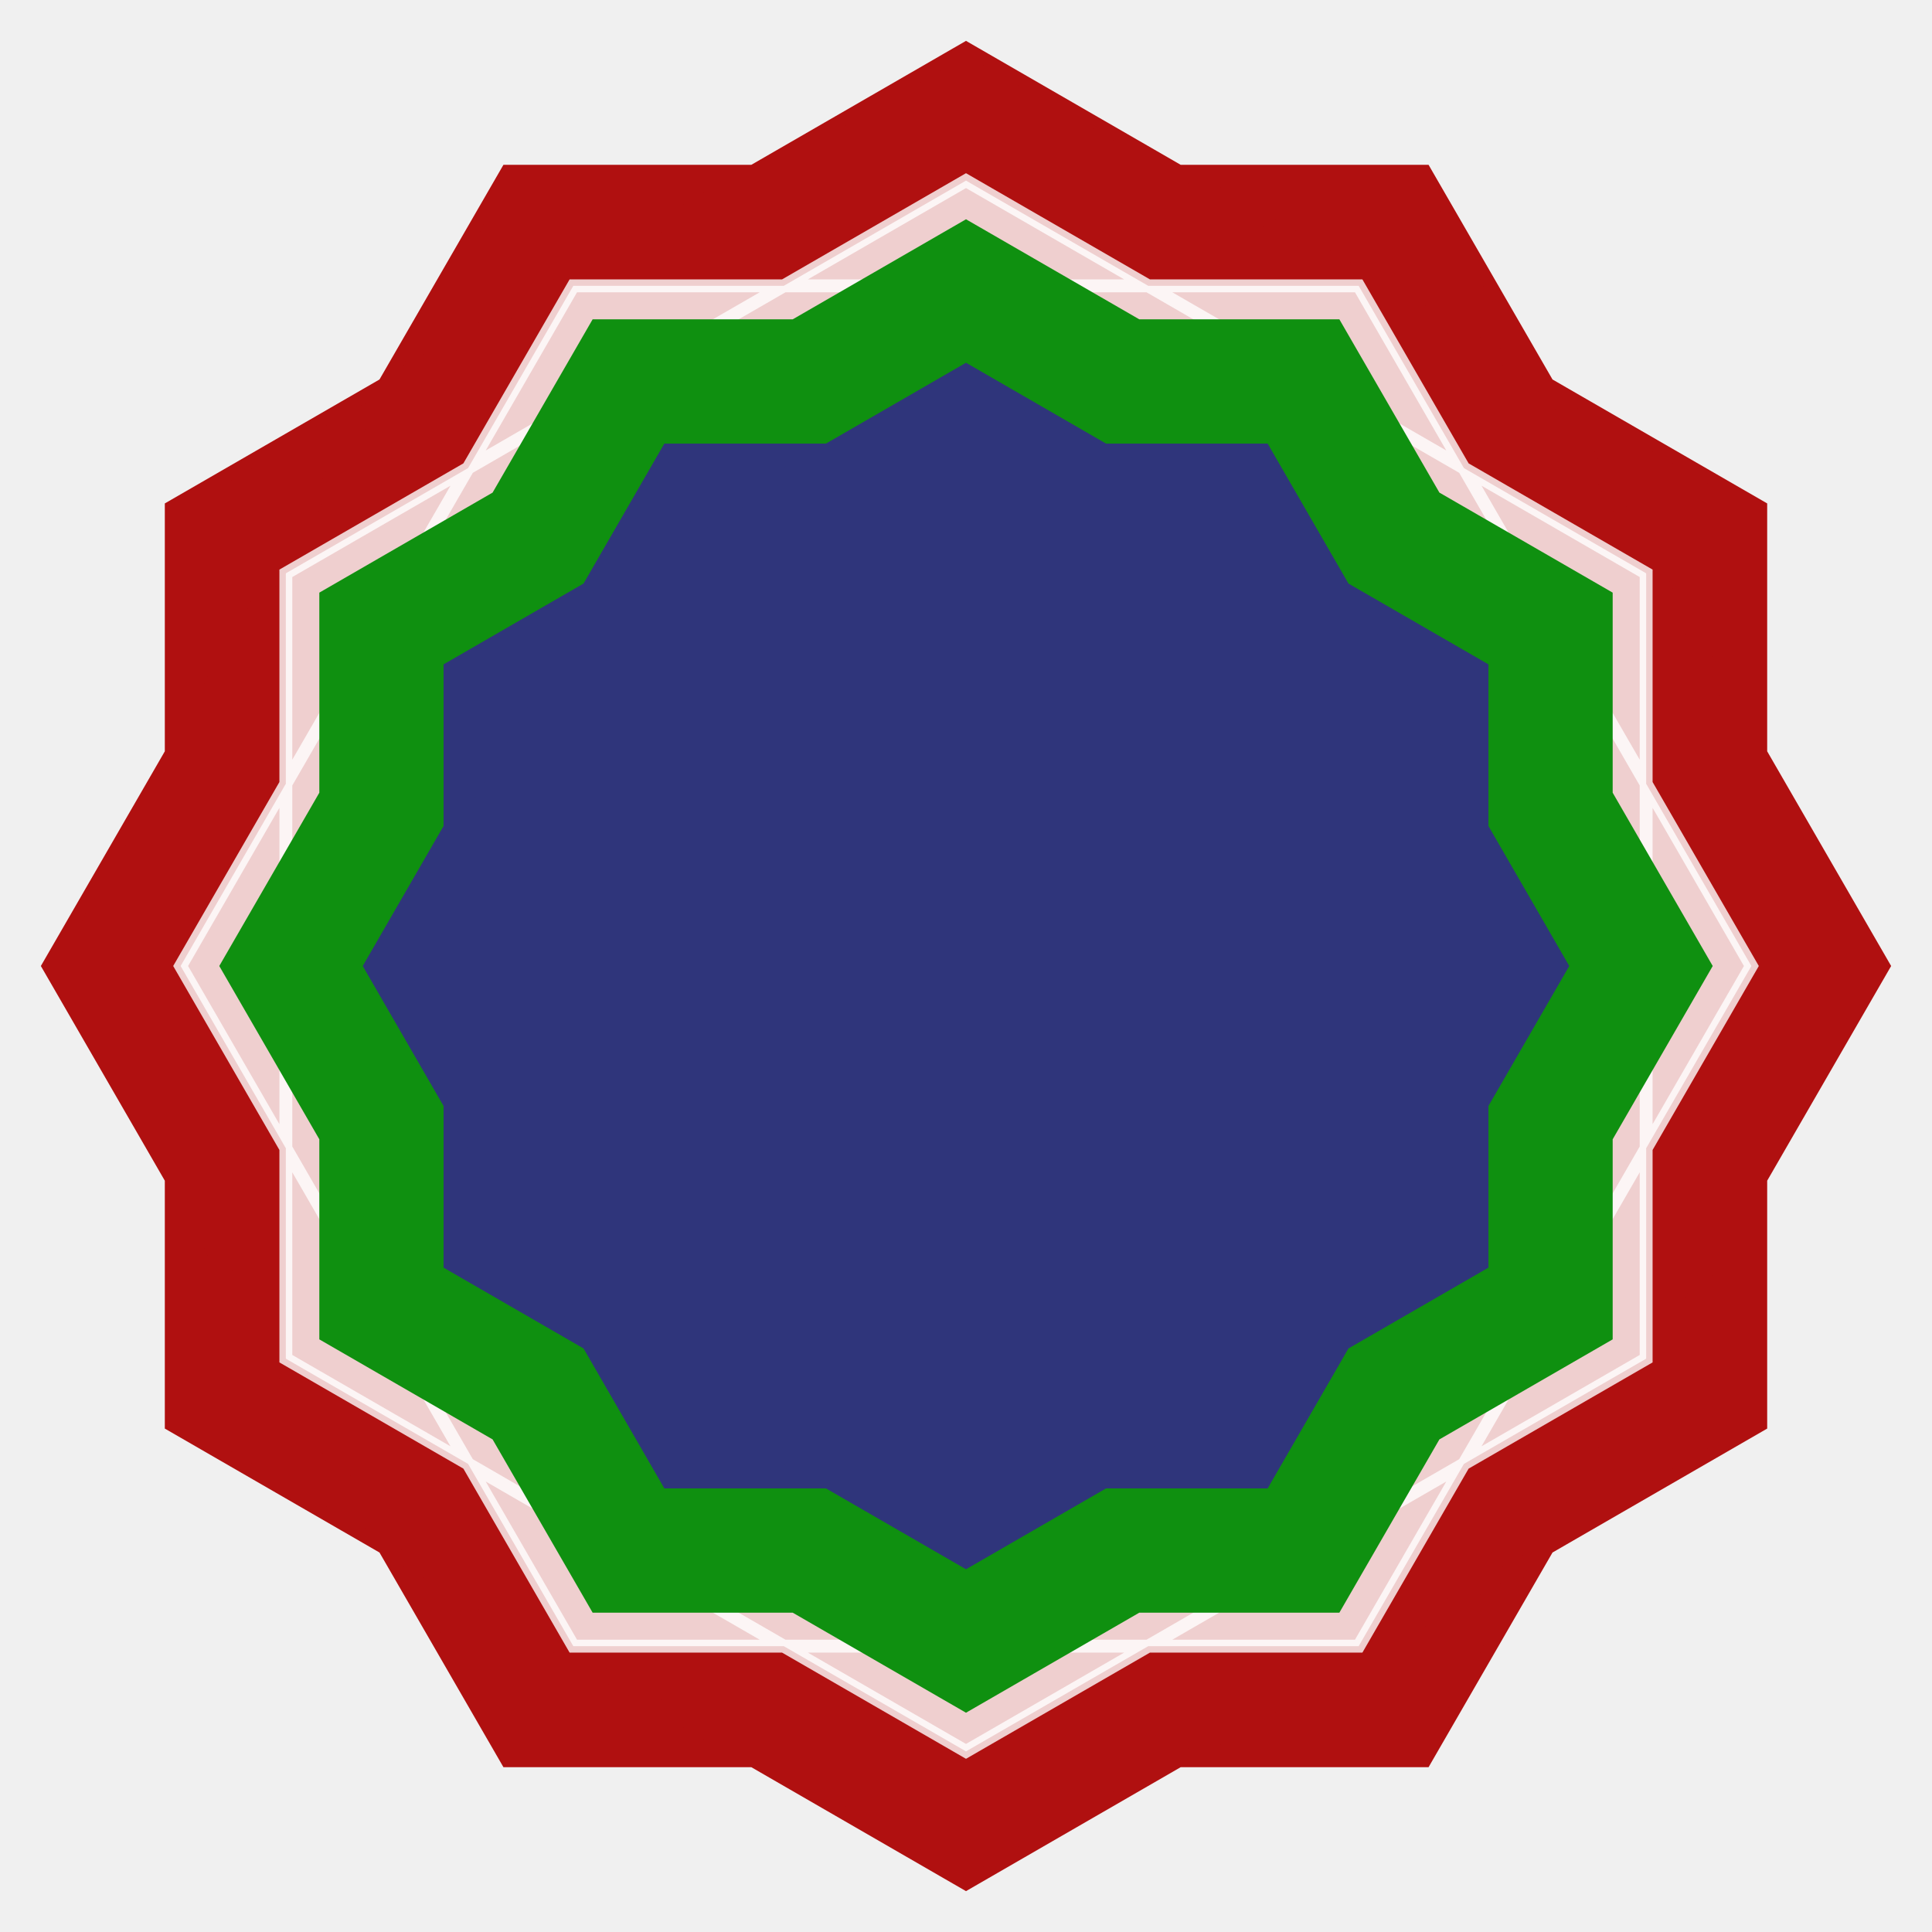
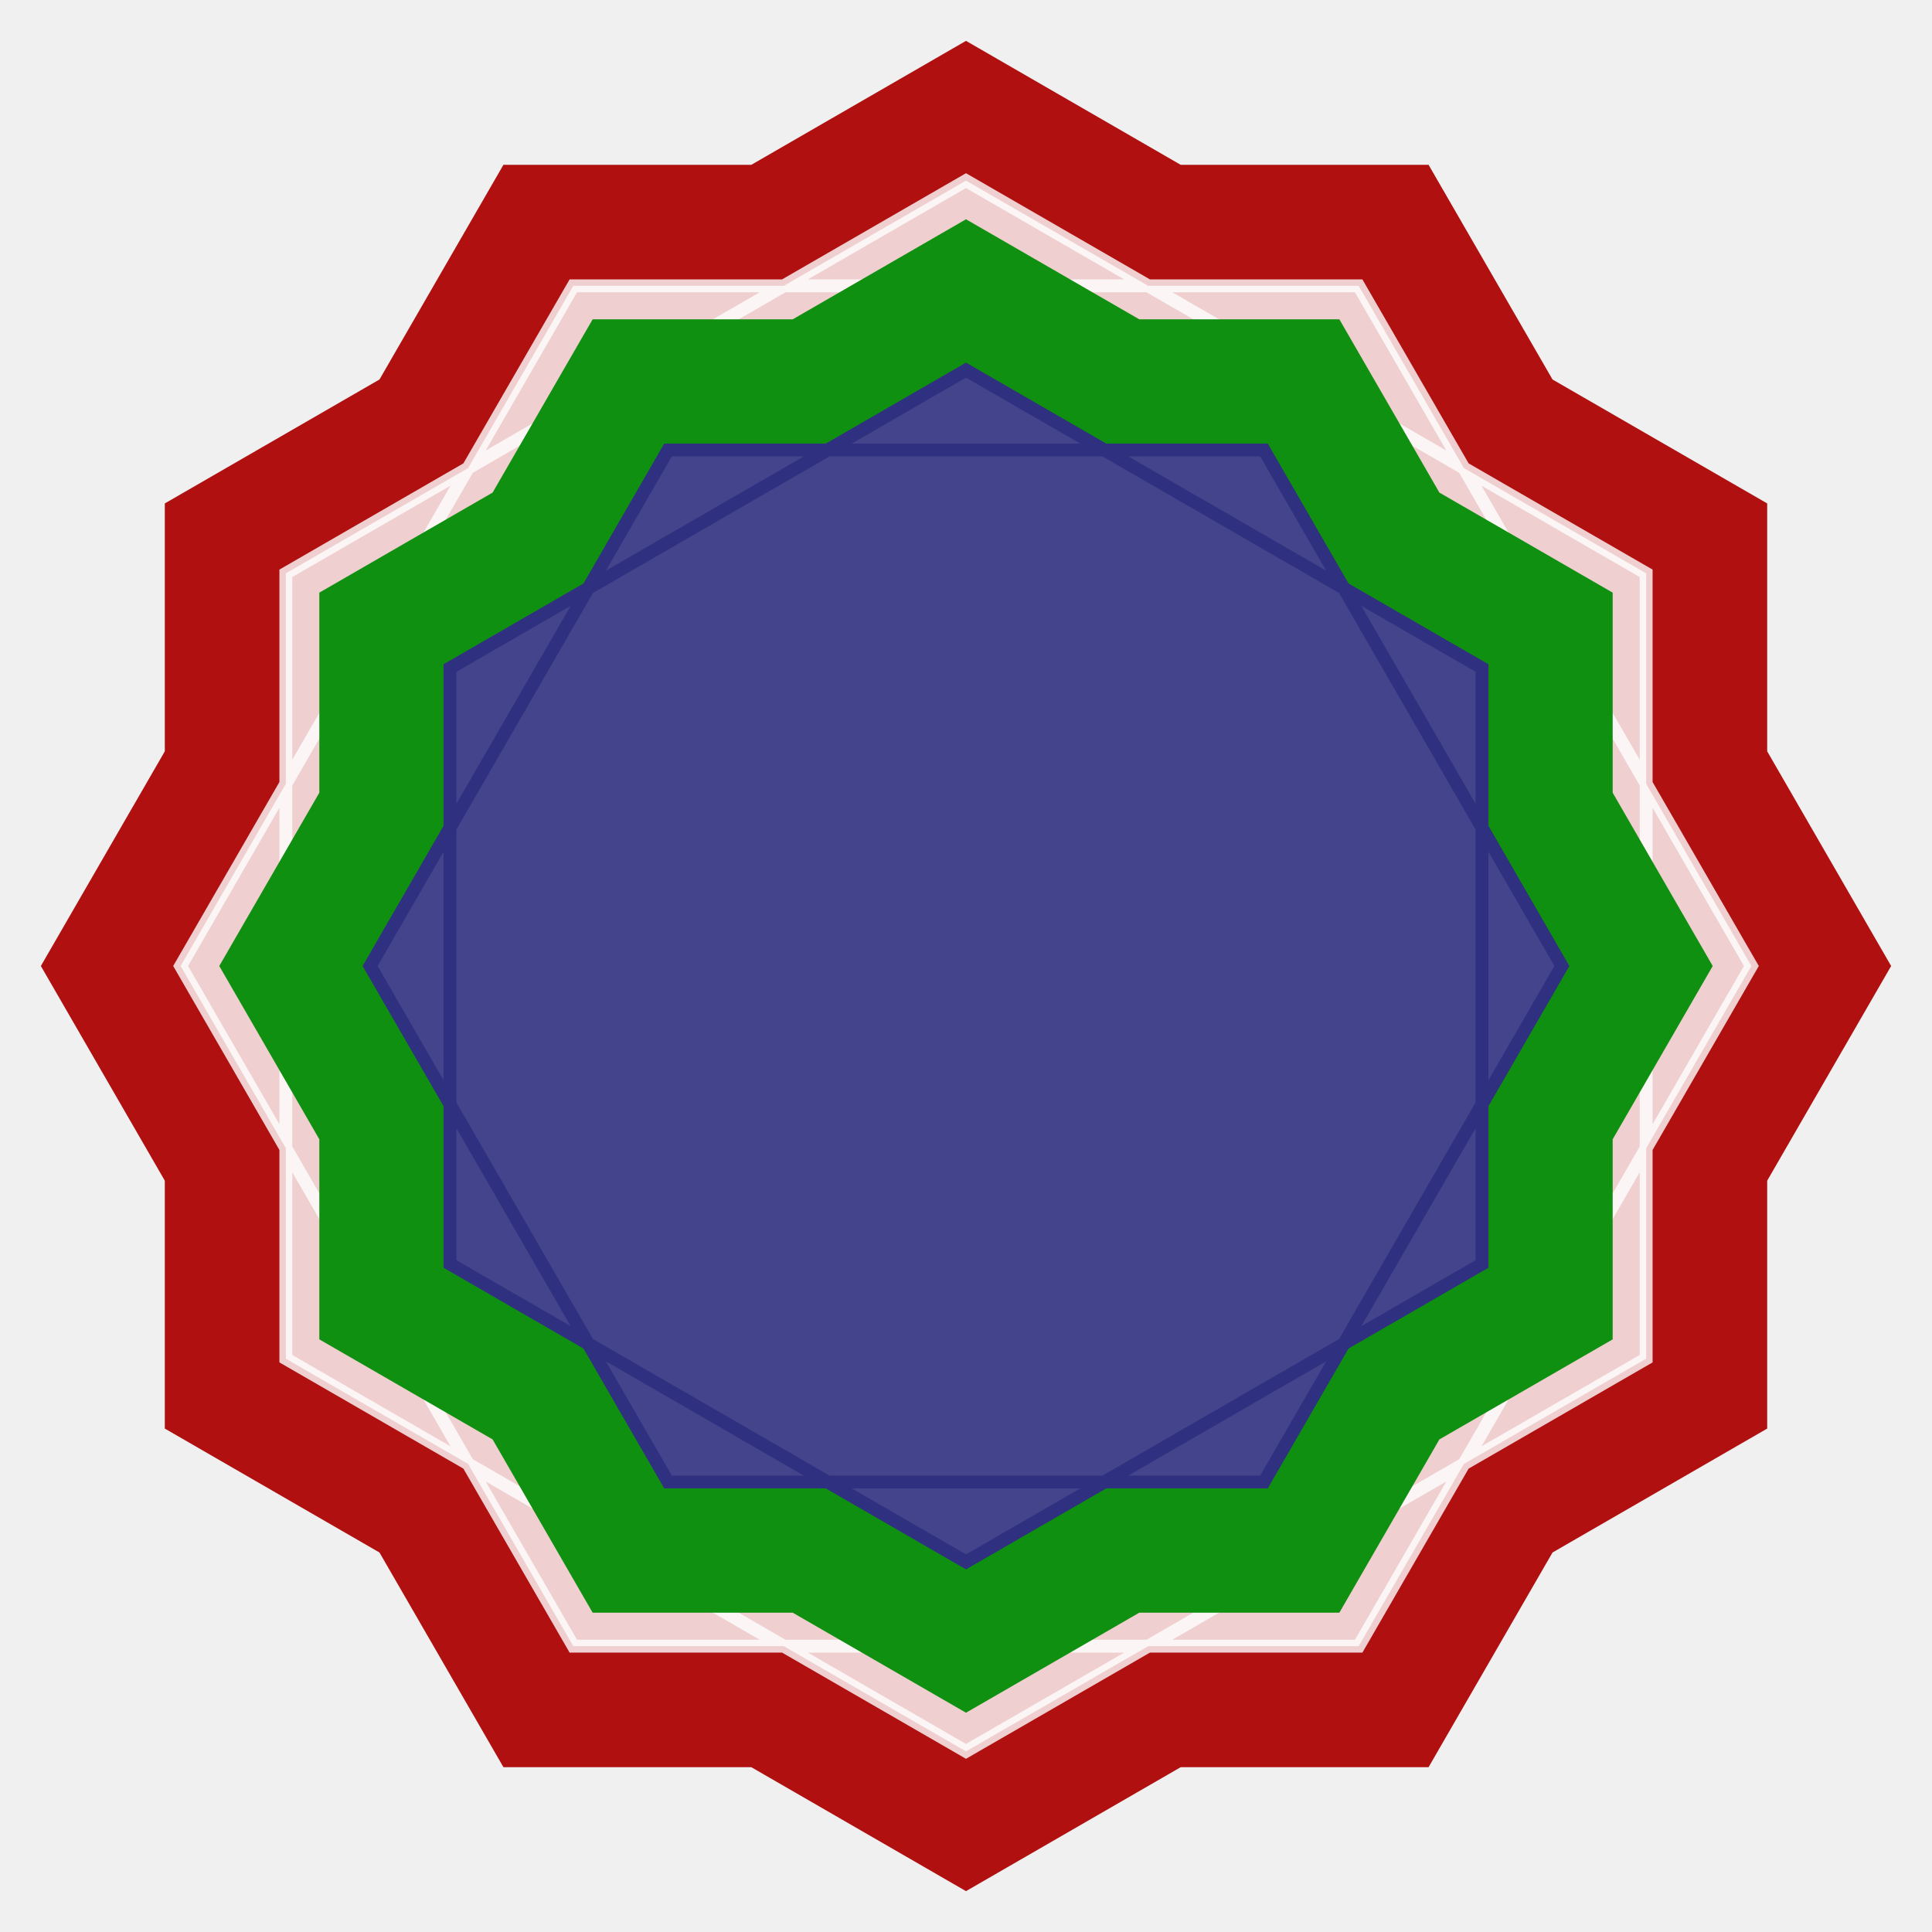
<svg xmlns="http://www.w3.org/2000/svg" width="150" height="150" viewBox="0 0 150 150">
  <path d="M 146.25 75 L 110.625 136.704 L 39.375 136.704 L 3.75 75 L 39.375 13.296 L 110.625 13.296 L 146.25 75 L 110.625 136.704 L 39.375 136.704 L 3.75 75 L 39.375 13.296 L 110.625 13.296 L 146.25 75 Z M 136.704 110.625 L 75 146.25 L 13.296 110.625 L 13.296 39.375 L 75 3.75 L 136.704 39.375 L 136.704 110.625 L 75 146.25 L 13.296 110.625 L 13.296 39.375 L 75 3.75 L 136.704 39.375 L 136.704 110.625 Z " stroke="#b01010" fill="#b01010" />
  <path d="M 135.976 75 L 105.488 127.807 L 44.512 127.807 L 14.024 75 L 44.512 22.193 L 105.488 22.193 L 135.976 75 L 105.488 127.807 L 44.512 127.807 L 14.024 75 L 44.512 22.193 L 105.488 22.193 L 135.976 75 Z M 127.807 105.488 L 75 135.976 L 22.193 105.488 L 22.193 44.512 L 75 14.024 L 127.807 44.512 L 127.807 105.488 L 75 135.976 L 22.193 105.488 L 22.193 44.512 L 75 14.024 L 127.807 44.512 L 127.807 105.488 Z " stroke="rgba(255,255,255,0.8)" fill="rgba(255,255,255,0.8)" />
  <path d="M 132.398 75 L 103.699 124.708 L 46.301 124.708 L 17.602 75 L 46.301 25.292 L 103.699 25.292 L 132.398 75 L 103.699 124.708 L 46.301 124.708 L 17.602 75 L 46.301 25.292 L 103.699 25.292 L 132.398 75 Z M 124.708 103.699 L 75 132.398 L 25.292 103.699 L 25.292 46.301 L 75 17.602 L 124.708 46.301 L 124.708 103.699 L 75 132.398 L 25.292 103.699 L 25.292 46.301 L 75 17.602 L 124.708 46.301 L 124.708 103.699 Z " stroke="#0f9010" fill="#0f9010" />
-   <path d="M 121.259 75 L 98.13 115.062 L 51.87 115.062 L 28.741 75 L 51.87 34.938 L 98.13 34.938 L 121.259 75 L 98.13 115.062 L 51.87 115.062 L 28.741 75 L 51.87 34.938 L 98.13 34.938 L 121.259 75 Z M 115.062 98.13 L 75 121.259 L 34.938 98.13 L 34.938 51.87 L 75 28.741 L 115.062 51.87 L 115.062 98.13 L 75 121.259 L 34.938 98.13 L 34.938 51.87 L 75 28.741 L 115.062 51.87 L 115.062 98.13 Z " stroke="#303080" fill="#303080" opacity="0.95" />
+   <path d="M 121.259 75 L 98.13 115.062 L 51.87 115.062 L 28.741 75 L 51.87 34.938 L 98.13 34.938 L 121.259 75 L 98.13 115.062 L 51.87 115.062 L 28.741 75 L 51.87 34.938 L 98.13 34.938 L 121.259 75 Z M 115.062 98.13 L 75 121.259 L 34.938 98.13 L 34.938 51.87 L 75 28.741 L 115.062 51.87 L 115.062 98.13 L 75 121.259 L 34.938 98.13 L 34.938 51.87 L 75 28.741 L 115.062 51.87 L 115.062 98.13 Z " stroke="#303080" fill="#ffffff" />
+   <path d="M 121.259 75 L 98.13 115.062 L 51.87 115.062 L 28.741 75 L 51.87 34.938 L 98.13 34.938 L 121.259 75 L 98.13 115.062 L 51.87 115.062 L 28.741 75 L 51.87 34.938 L 98.13 34.938 L 121.259 75 Z M 115.062 98.13 L 75 121.259 L 34.938 98.13 L 34.938 51.87 L 75 28.741 L 115.062 51.87 L 115.062 98.13 L 75 121.259 L 34.938 98.13 L 34.938 51.87 L 75 28.741 L 115.062 51.87 L 115.062 98.13 Z " stroke="#303080" fill="#303080" opacity="0.9" />
</svg>
